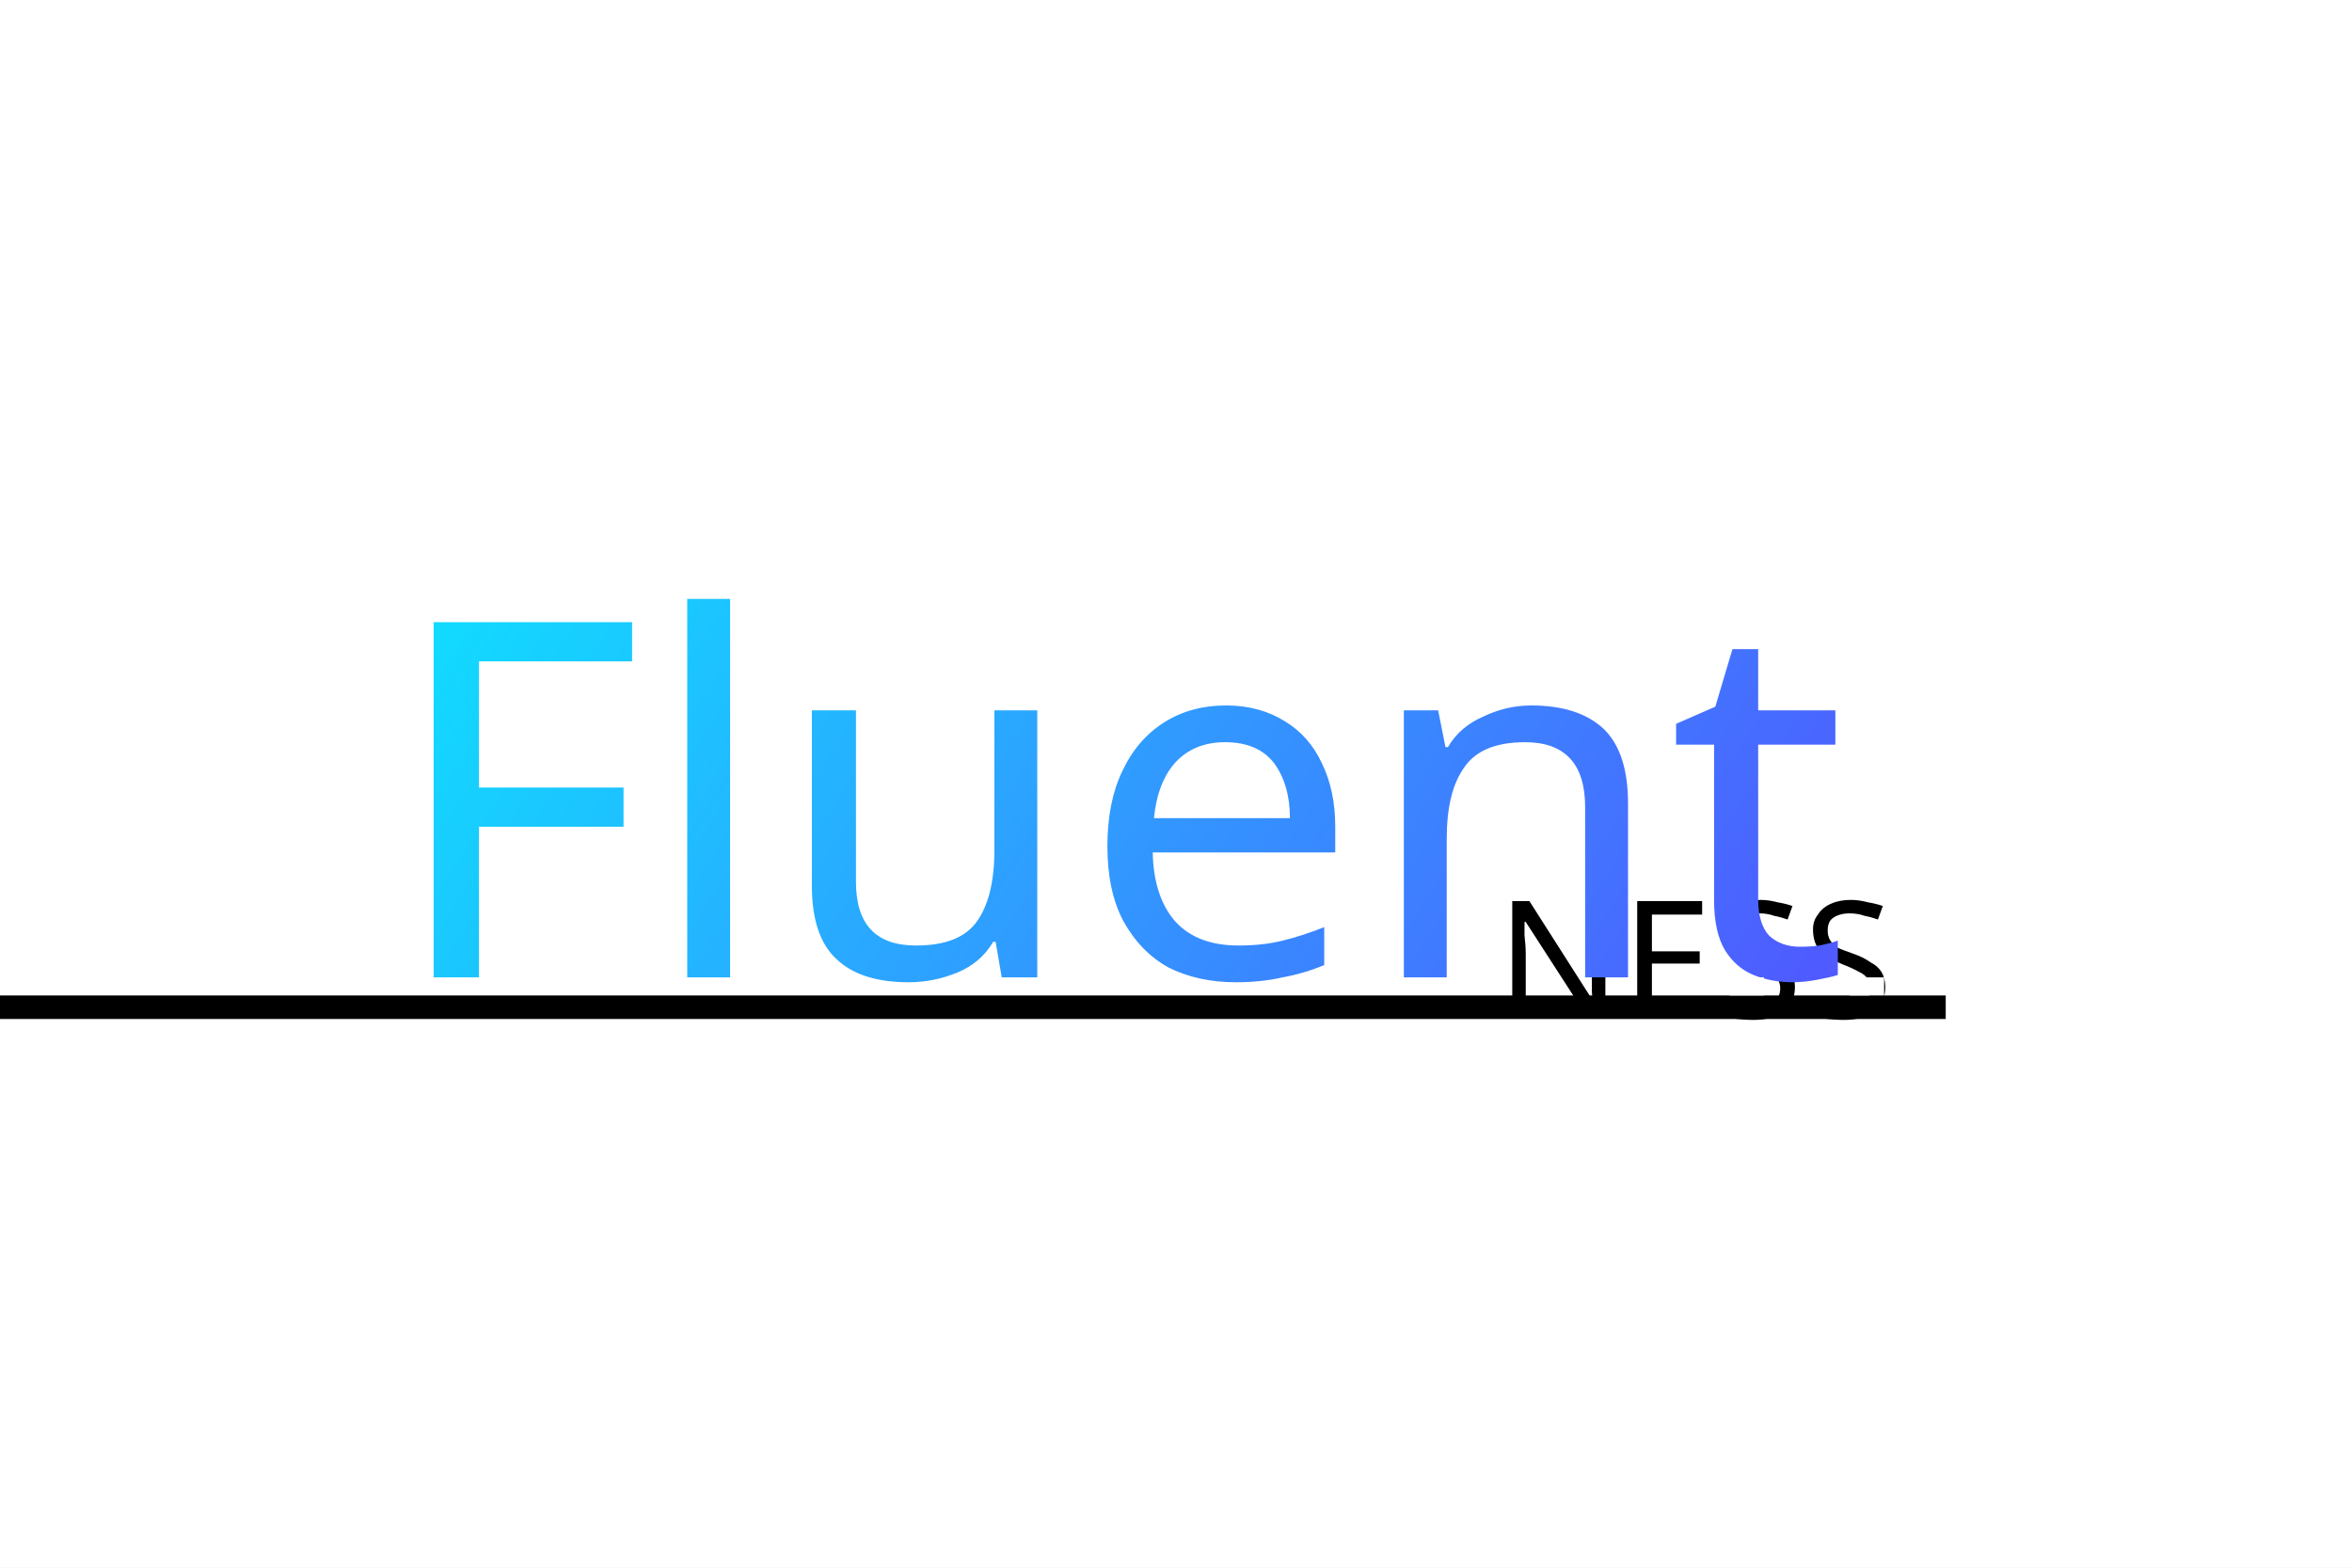
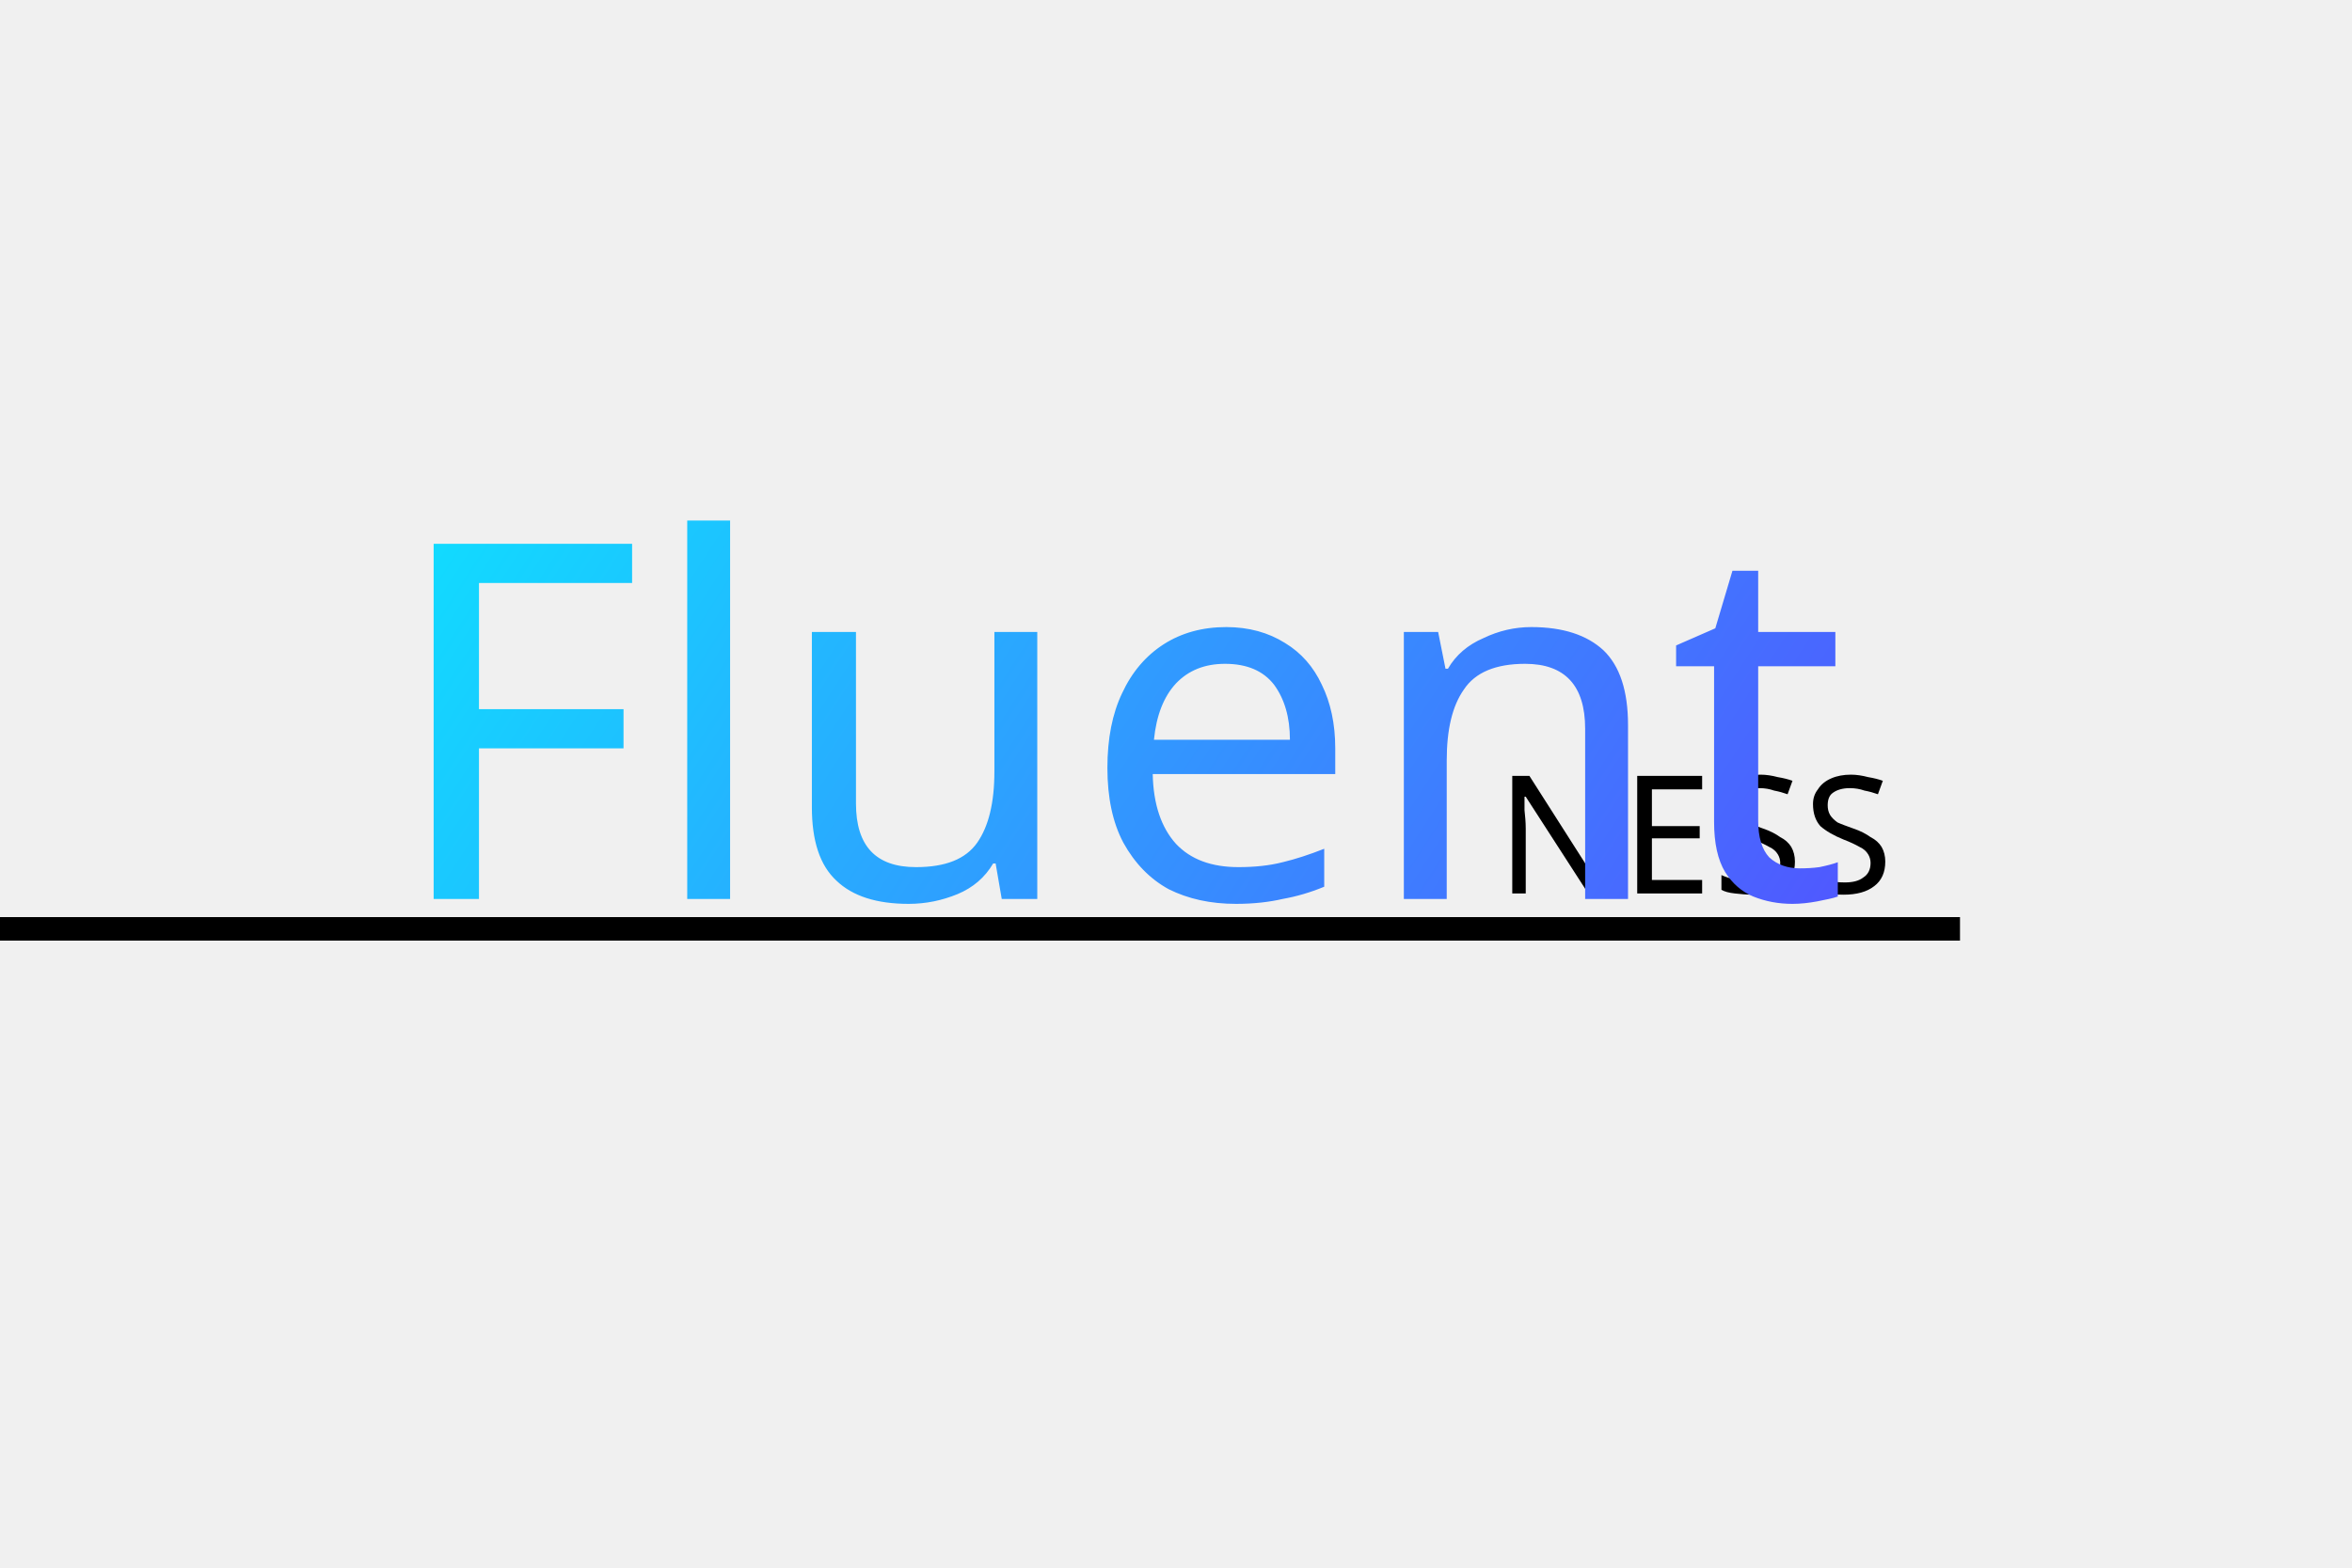
<svg xmlns="http://www.w3.org/2000/svg" xmlns:ns1="http://www.openswatchbook.org/uri/2009/osb" xmlns:xlink="http://www.w3.org/1999/xlink" width="30mm" height="20mm" viewBox="0 0 30 20" version="1.1" id="svg8">
  <defs id="defs2">
    <linearGradient id="linearGradient2306" ns1:paint="solid">
      <stop style="stop-color:#000000;stop-opacity:1;" offset="0" id="stop2304" />
    </linearGradient>
    <linearGradient id="linearGradient1045">
      <stop style="stop-color:#00ffff;stop-opacity:1" offset="0" id="stop1041" />
      <stop style="stop-color:#7a00ff;stop-opacity:1" offset="1" id="stop1043" />
    </linearGradient>
    <linearGradient id="linearGradient2390" ns1:paint="solid">
      <stop desktopStyle="stop-color:#808080;stop-opacity:1;" offset="0" id="stop2388" />
    </linearGradient>
    <linearGradient id="linearGradient832">
      <stop desktopStyle="stop-color:#000080;stop-opacity:1" offset="0" id="stop828" />
      <stop desktopStyle="stop-color:#008080;stop-opacity:1" offset="1" id="stop830" />
    </linearGradient>
    <linearGradient id="linearGradient2553" ns1:paint="solid">
      <stop desktopStyle="stop-color:#020000;stop-opacity:1;" offset="0" id="stop2551" />
    </linearGradient>
    <linearGradient id="linearGradient2429" ns1:paint="solid">
      <stop desktopStyle="stop-color:#000000;stop-opacity:1;" offset="0" id="stop2427" />
    </linearGradient>
    <linearGradient xlink:href="#linearGradient832" id="linearGradient834" x1="137.265" y1="106.043" x2="82.232" y2="84.782" gradientUnits="userSpaceOnUse" gradientTransform="translate(2.116667)" />
    <linearGradient xlink:href="#linearGradient832" id="linearGradient869" gradientUnits="userSpaceOnUse" gradientTransform="translate(2.645833,2.645833)" x1="139.809" y1="107.994" x2="81.892" y2="83.492" />
-     <linearGradient xlink:href="#linearGradient1045" id="linearGradient1049" x1="106.269" y1="87.98" x2="135.086" y2="106.634" gradientUnits="userSpaceOnUse" gradientTransform="translate(-101.216,188.7195)" />
+     <linearGradient xlink:href="#linearGradient1045" id="linearGradient1049" x1="106.269" y1="87.98" x2="135.086" y2="106.634" gradientUnits="userSpaceOnUse" gradientTransform="translate(-101.216,187.7195)" />
  </defs>
  <g id="layer1" transform="translate(0,-277)">
-     <rect style="opacity:1;fill:#ffffff;fill-opacity:1;fill-rule:nonzero;stroke:none;stroke-width:0.026;stroke-linecap:butt;stroke-linejoin:round;stroke-miterlimit:0;stroke-dasharray:none;stroke-dashoffset:0;stroke-opacity:1;paint-order:normal" id="rect2349" width="30" height="20" x="0" y="277" />
-     <rect desktopStyle="opacity:1;fill:#1a1a1a;fill-opacity:1;fill-rule:nonzero;stroke:none;stroke-width:7.64;stroke-linecap:round;stroke-linejoin:bevel;stroke-miterlimit:4;stroke-dasharray:none;stroke-dashoffset:0;stroke-opacity:1;paint-order:stroke fill markers" id="rect968-3" width="24.818" height="0.3" x="1.7763568e-15" y="289.7" style="fill:#000000;fill-opacity:1;stroke-width:0.398" />
-     <text xml:space="preserve" desktopStyle="font-desktopStyle:normal;font-variant:normal;font-weight:normal;font-stretch:normal;font-size:10.583px;line-height:1.25;font-family:'Comic Zine OT';-inkscape-font-specification:'Comic Zine OT';letter-spacing:0px;word-spacing:0px;fill:#1a1a1a;fill-opacity:1;stroke:none;stroke-width:0.265" x="19.084" y="289.999" id="text825" style="font-style:normal;font-variant:normal;font-weight:normal;font-stretch:normal;font-size:7.502px;font-family:Domine;-inkscape-font-specification:Domine;fill:#a02c2c;stroke-width:0.625">
-       <tspan id="tspan823" x="19.084" y="289.999" desktopStyle="font-desktopStyle:normal;font-variant:normal;font-weight:normal;font-stretch:normal;font-size:3.528px;font-family:Furore;-inkscape-font-specification:Furore;letter-spacing:0.217px;fill:#1a1a1a;stroke-width:0.265" style="font-style:normal;font-variant:normal;font-weight:normal;font-stretch:normal;font-size:2.099px;font-family:Furore;-inkscape-font-specification:Furore;fill:#000000;stroke-width:0.625">NESS</tspan>
+     <rect desktopStyle="opacity:1;fill:#1a1a1a;fill-opacity:1;fill-rule:nonzero;stroke:none;stroke-width:7.64;stroke-linecap:round;stroke-linejoin:bevel;stroke-miterlimit:4;stroke-dasharray:none;stroke-dashoffset:0;stroke-opacity:1;paint-order:stroke fill markers" id="rect968-3" width="25" height="0.3" x="1.7763568e-15" y="288.7" style="fill:#000000;fill-opacity:1;stroke-width:0.399" />
+     <text xml:space="preserve" desktopStyle="font-desktopStyle:normal;font-variant:normal;font-weight:normal;font-stretch:normal;font-size:10.583px;line-height:1.25;font-family:'Comic Zine OT';-inkscape-font-specification:'Comic Zine OT';letter-spacing:0px;word-spacing:0px;fill:#1a1a1a;fill-opacity:1;stroke:none;stroke-width:0.265" x="19.084" y="288.4" id="text825" style="font-style:normal;font-variant:normal;font-weight:normal;font-stretch:normal;font-size:7.502px;font-family:Domine;-inkscape-font-specification:Domine;fill:#a02c2c;stroke-width:0.625">
+       <tspan id="tspan823" x="19.084" y="288.4" desktopStyle="font-desktopStyle:normal;font-variant:normal;font-weight:normal;font-stretch:normal;font-size:3.528px;font-family:Furore;-inkscape-font-specification:Furore;letter-spacing:0.217px;fill:#1a1a1a;stroke-width:0.265" style="font-style:normal;font-variant:normal;font-weight:normal;font-stretch:normal;font-size:2.099px;font-family:Furore;-inkscape-font-specification:Furore;fill:#000000;stroke-width:0.625">NESS</tspan>
    </text>
-     <text xml:space="preserve" desktopStyle="font-desktopStyle:normal;font-variant:normal;font-weight:normal;font-stretch:normal;font-size:10.583px;line-height:1.25;font-family:'Comic Zine OT';-inkscape-font-specification:'Comic Zine OT';letter-spacing:0px;word-spacing:0px;fill:url(#linearGradient869);fill-opacity:1;stroke:none;stroke-width:0.265" x="4.92" y="289.469" id="text2587" style="font-size:11.606px;fill:url(#linearGradient1049);fill-opacity:1;stroke-width:0.967">
-       <tspan id="tspan2585" x="4.92" y="289.469" desktopStyle="font-desktopStyle:normal;font-variant:normal;font-weight:normal;font-stretch:normal;font-size:19.756px;font-family:'Scriptina Pro';-inkscape-font-specification:'Scriptina Pro';letter-spacing:0.071px;fill:url(#linearGradient869);fill-opacity:1;stroke-width:0.265" rotate="0 0 0 0 0 0 0" style="font-style:normal;font-variant:normal;font-weight:normal;font-stretch:normal;font-size:6.35px;font-family:Scriptina;-inkscape-font-specification:Scriptina;fill:url(#linearGradient1049);fill-opacity:1;stroke-width:0.967">Fluent</tspan>
+     <text xml:space="preserve" desktopStyle="font-desktopStyle:normal;font-variant:normal;font-weight:normal;font-stretch:normal;font-size:10.583px;line-height:1.25;font-family:'Comic Zine OT';-inkscape-font-specification:'Comic Zine OT';letter-spacing:0px;word-spacing:0px;fill:url(#linearGradient869);fill-opacity:1;stroke:none;stroke-width:0.265" x="4.92" y="288.469" id="text2587" style="font-size:11.606px;fill:url(#linearGradient1049);fill-opacity:1;stroke-width:0.967">
+       <tspan id="tspan2585" x="4.92" y="288.469" desktopStyle="font-desktopStyle:normal;font-variant:normal;font-weight:normal;font-stretch:normal;font-size:19.756px;font-family:'Scriptina Pro';-inkscape-font-specification:'Scriptina Pro';letter-spacing:0.071px;fill:url(#linearGradient869);fill-opacity:1;stroke-width:0.265" rotate="0 0 0 0 0 0 0" style="font-style:normal;font-variant:normal;font-weight:normal;font-stretch:normal;font-size:6.35px;font-family:Scriptina;-inkscape-font-specification:Scriptina;fill:url(#linearGradient1049);fill-opacity:1;stroke-width:0.967">Fluent</tspan>
    </text>
-     <rect style="opacity:1;fill:#ffffff;fill-opacity:1;fill-rule:nonzero;stroke:none;stroke-width:0.026;stroke-linecap:butt;stroke-linejoin:round;stroke-miterlimit:0;stroke-dasharray:none;stroke-dashoffset:0;stroke-opacity:1;paint-order:normal" id="rect2351" width="0.438" height="0.231" x="22.062" y="289.469" />
-     <rect style="opacity:1;fill:#ffffff;fill-opacity:1;fill-rule:nonzero;stroke:none;stroke-width:0.026;stroke-linecap:butt;stroke-linejoin:round;stroke-miterlimit:0;stroke-dasharray:none;stroke-dashoffset:0;stroke-opacity:1;paint-order:normal" id="rect2351-9" width="0.438" height="0.231" x="23.594" y="289.469" />
-     <rect style="opacity:1;fill:#ffffff;fill-opacity:1;fill-rule:nonzero;stroke:none;stroke-width:0.026;stroke-linecap:butt;stroke-linejoin:round;stroke-miterlimit:0;stroke-dasharray:none;stroke-dashoffset:0;stroke-opacity:1;paint-order:normal" id="rect2368" width="5" height="1.753" x="25" y="288.538" />
  </g>
</svg>
